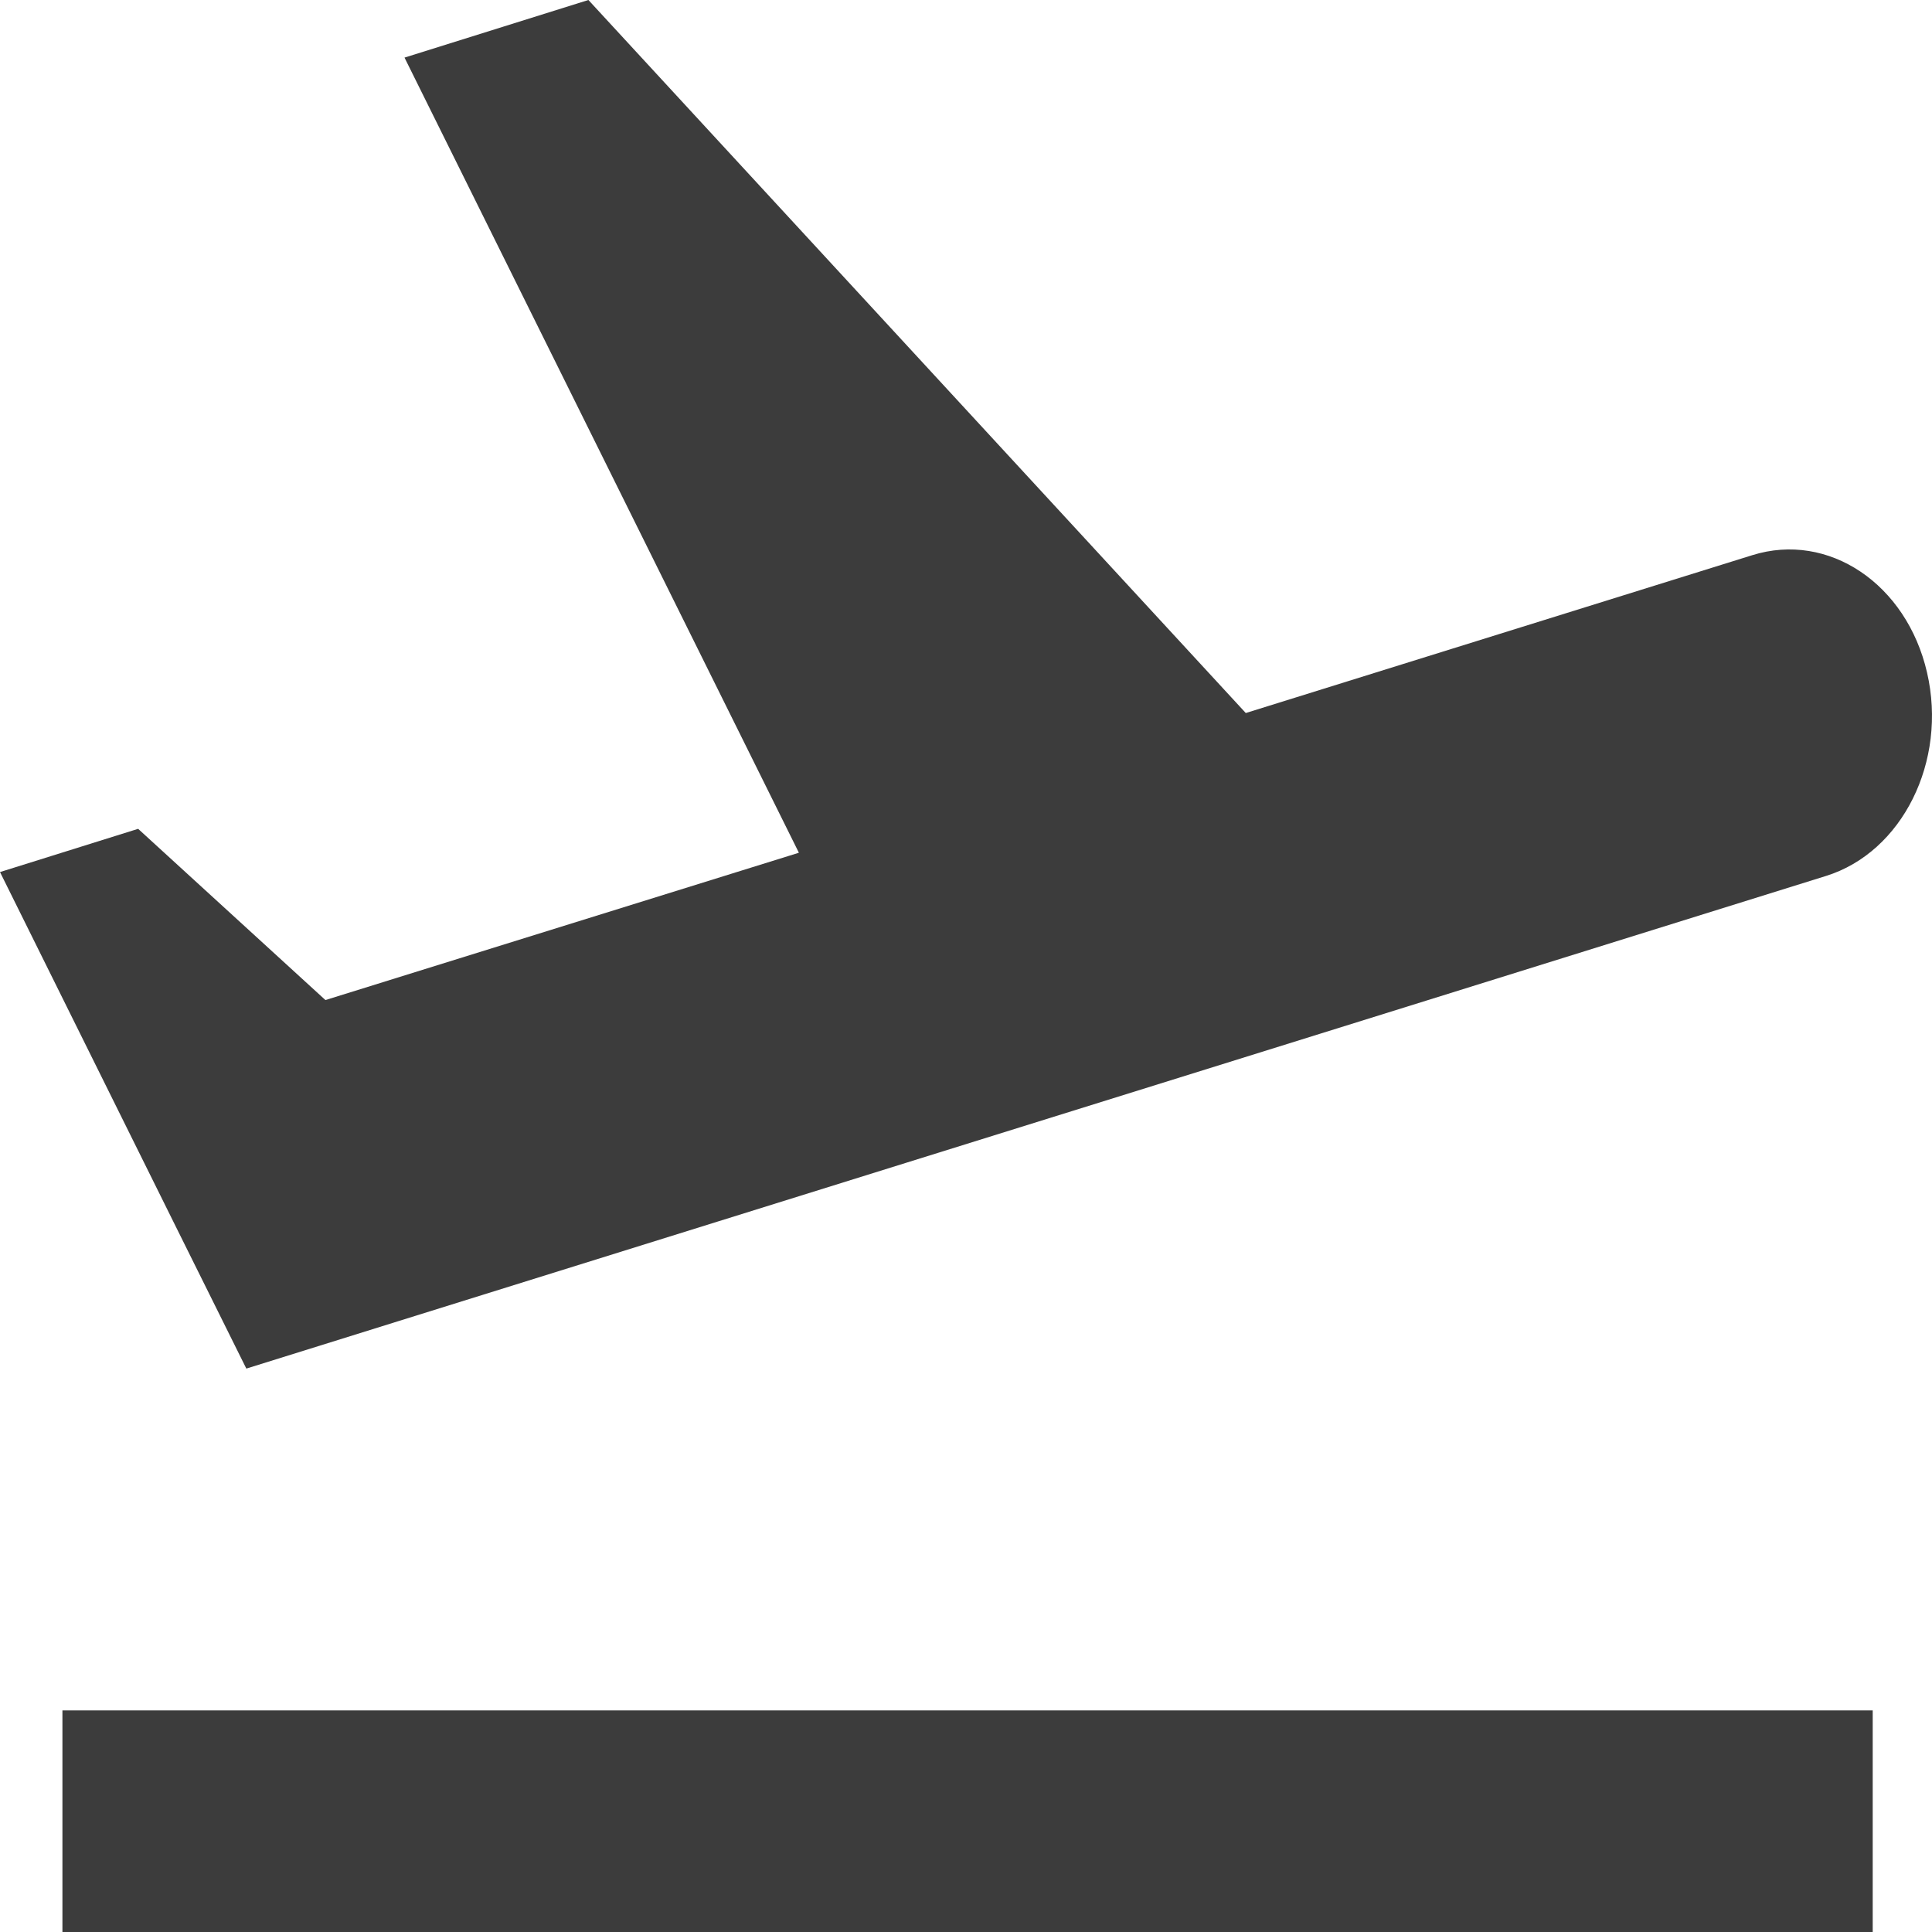
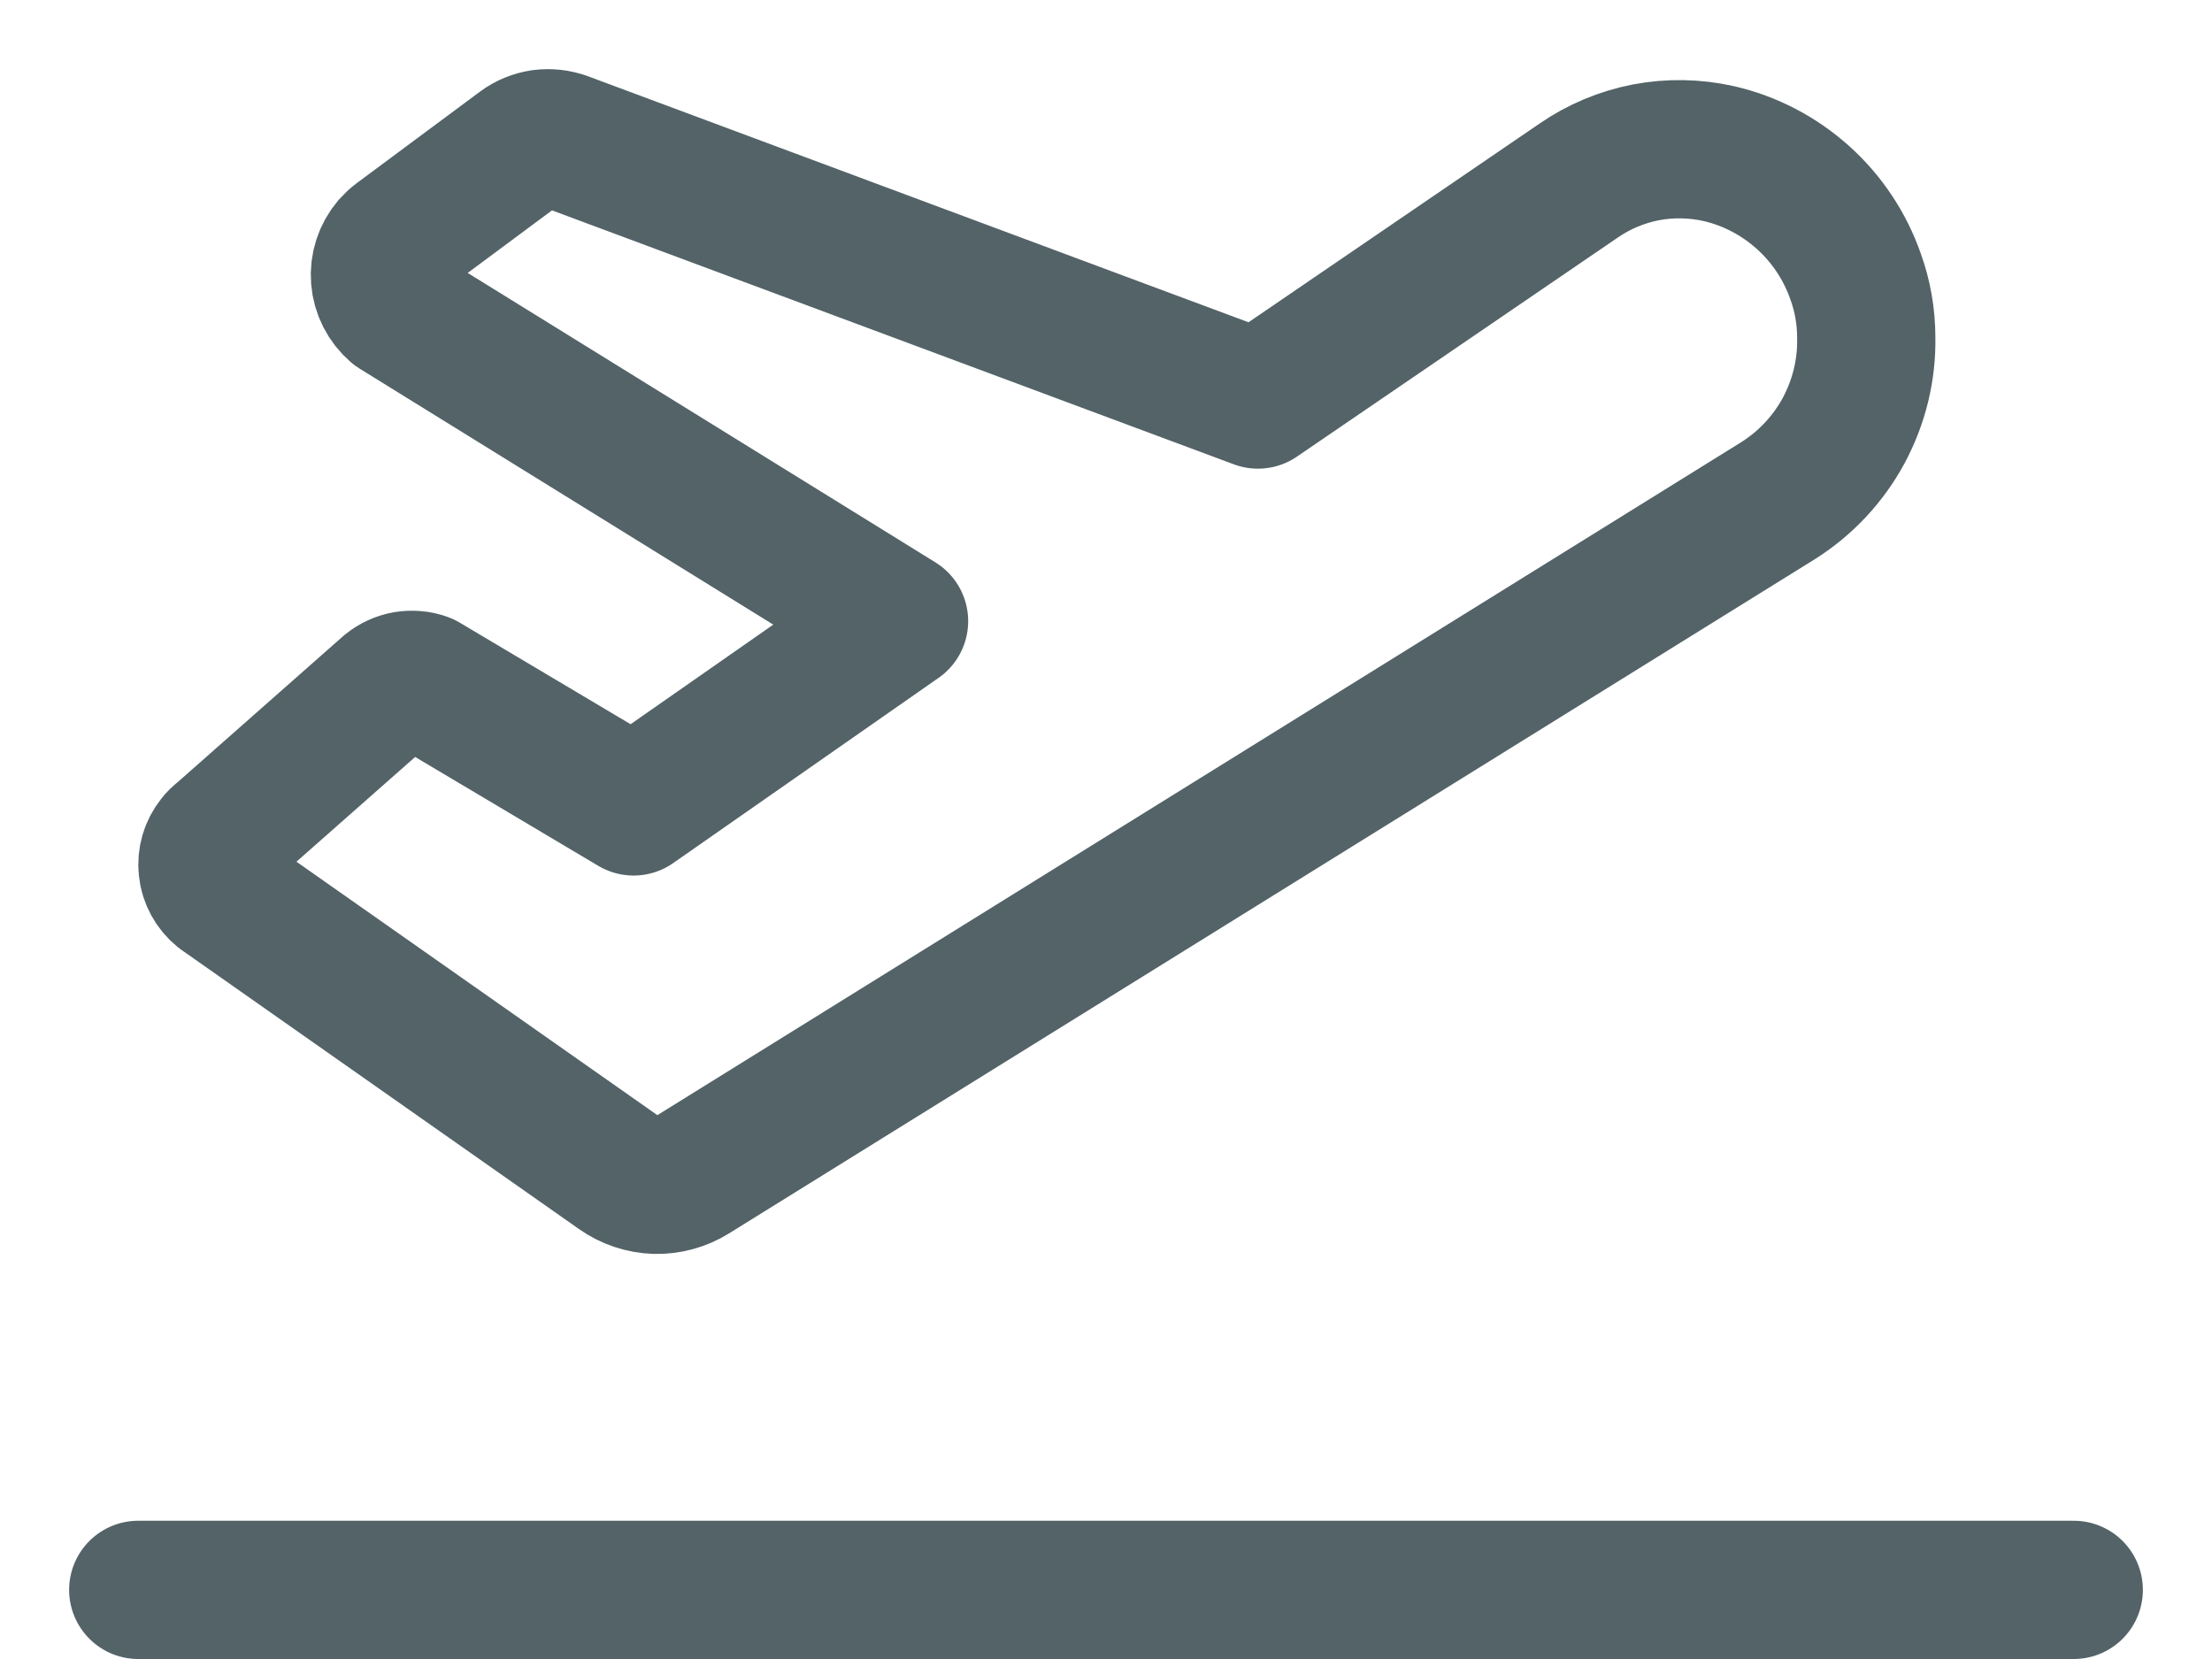
- <svg xmlns="http://www.w3.org/2000/svg" width="16" height="16" viewBox="0 0 16 16" fill="none">
-   <path d="M0.517 14.165H15.509V16H0.517V14.165ZM15.959 5.57C15.79 4.836 15.143 4.4 14.511 4.598L10.317 5.905L4.873 0L3.35 0.477L6.616 7.062L2.695 8.282L1.144 6.864L0 7.222L1.436 10.118L2.04 11.334L3.306 10.939L7.5 9.631L10.929 8.562L15.123 7.254C15.754 7.057 16.129 6.305 15.959 5.57Z" fill="#3C3C3C" />
+ <svg xmlns="http://www.w3.org/2000/svg" width="16" height="12" viewBox="0 0 16 12" fill="none">
+   <path d="M12.432 1.111C12.659 1.163 12.868 1.273 13.041 1.428C13.214 1.583 13.345 1.78 13.422 2C13.473 2.141 13.499 2.29 13.499 2.44C13.504 2.675 13.447 2.907 13.336 3.114C13.224 3.321 13.061 3.495 12.862 3.621L5.009 8.497C4.929 8.547 4.835 8.572 4.741 8.57C4.646 8.567 4.554 8.536 4.477 8.482L1.599 6.461C1.544 6.416 1.509 6.352 1.502 6.282C1.494 6.212 1.515 6.142 1.559 6.087C1.572 6.07 1.587 6.055 1.604 6.043L2.812 4.977C2.848 4.948 2.89 4.929 2.935 4.921C2.98 4.914 3.026 4.917 3.069 4.933L4.583 5.833L6.503 4.493L2.864 2.241C2.797 2.183 2.756 2.102 2.749 2.015C2.742 1.927 2.77 1.841 2.827 1.774C2.843 1.756 2.861 1.739 2.88 1.725L3.769 1.065C3.813 1.032 3.865 1.011 3.919 1.003C3.974 0.996 4.029 1.002 4.081 1.021L9.099 2.89L11.419 1.306C11.565 1.205 11.731 1.136 11.905 1.102C12.079 1.069 12.259 1.072 12.432 1.111Z" stroke="#536368" stroke-linecap="round" stroke-linejoin="round" />
+   <line x1="1" y1="11.5" x2="15" y2="11.5" stroke="#536368" stroke-linecap="round" />
</svg>
